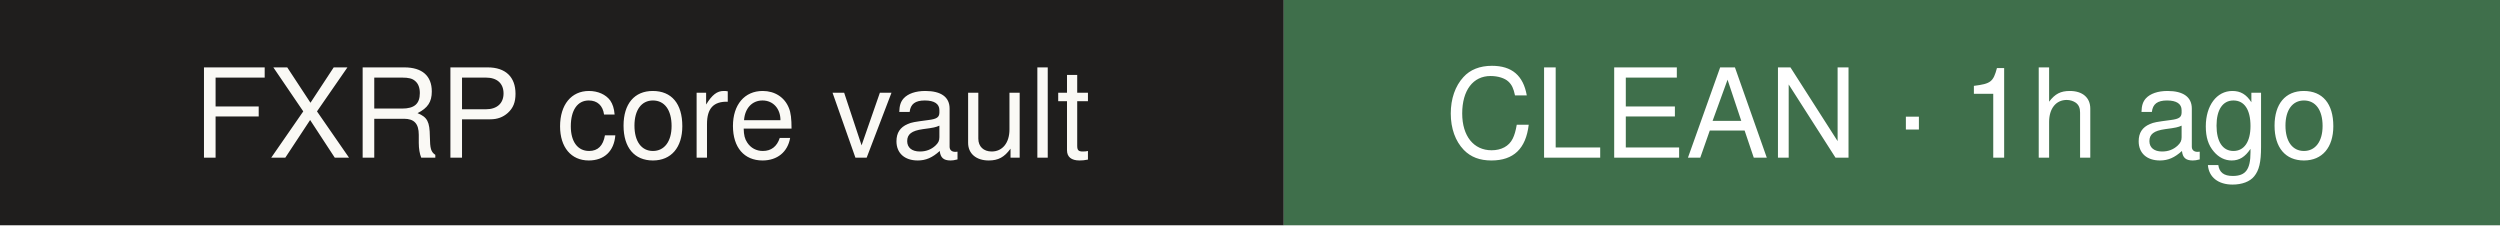
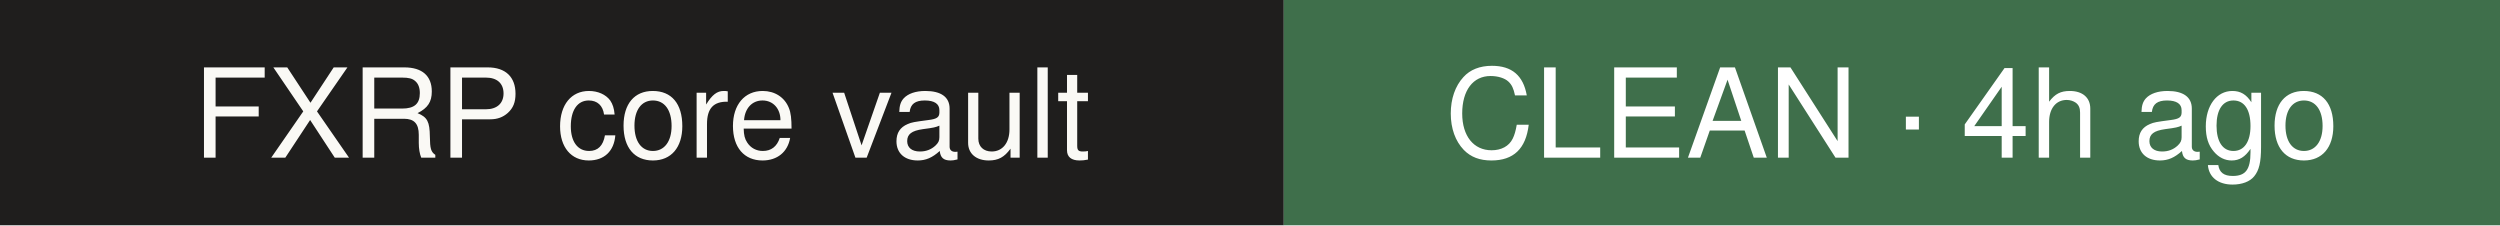
- <svg xmlns="http://www.w3.org/2000/svg" width="222" height="20" role="img" aria-label="FXRP core vault: CLEAN · 1h ago">
+ <svg xmlns="http://www.w3.org/2000/svg" width="222" height="20" role="img" aria-label="FXRP core vault: CLEAN · 4h ago">
  <rect width="114" height="20" fill="#1F1E1D" />
  <rect x="114" width="108" height="20" fill="#3F6F4B" />
  <g font-family="ui-sans-serif,system-ui,-apple-system,Segoe UI,Helvetica,Arial,sans-serif" font-size="11">
    <text x="57" y="14" fill="#FAF9F5" text-anchor="middle">FXRP core vault</text>
-     <text x="168" y="14" fill="#FFFFFF" text-anchor="middle">CLEAN · 1h ago</text>
+     <text x="168" y="14" fill="#FFFFFF" text-anchor="middle">CLEAN · 4h ago</text>
  </g>
</svg>
